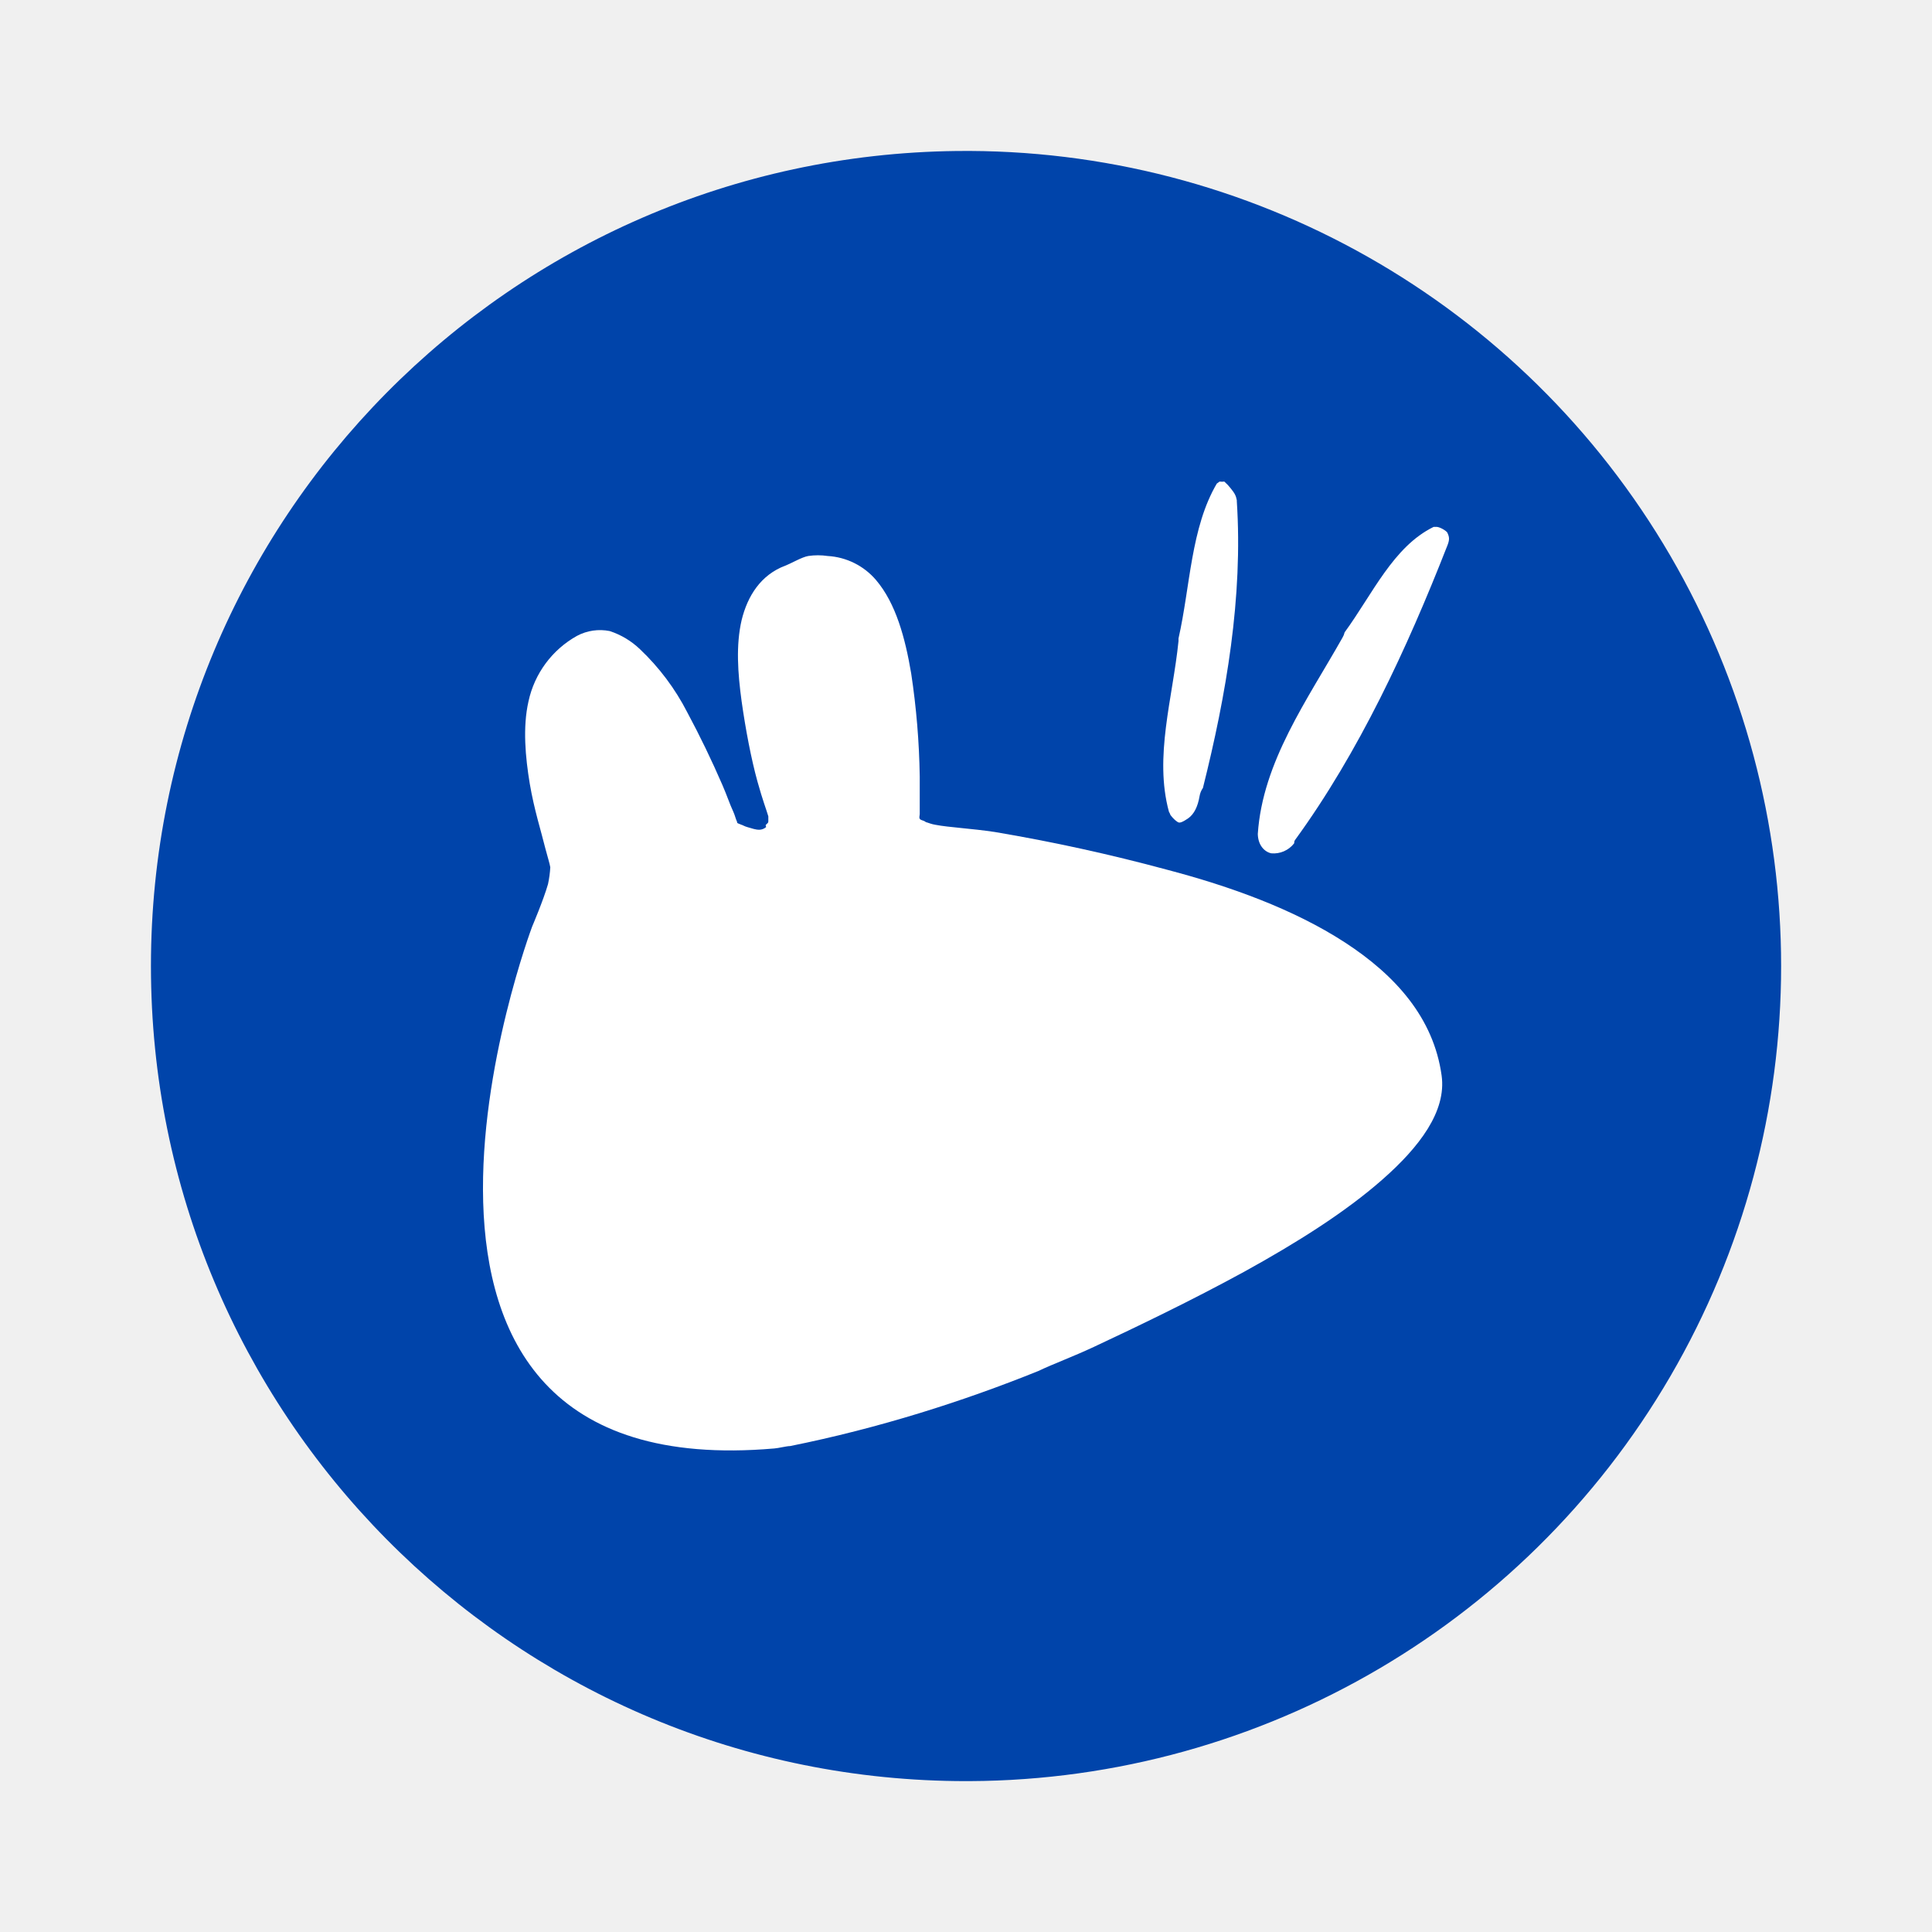
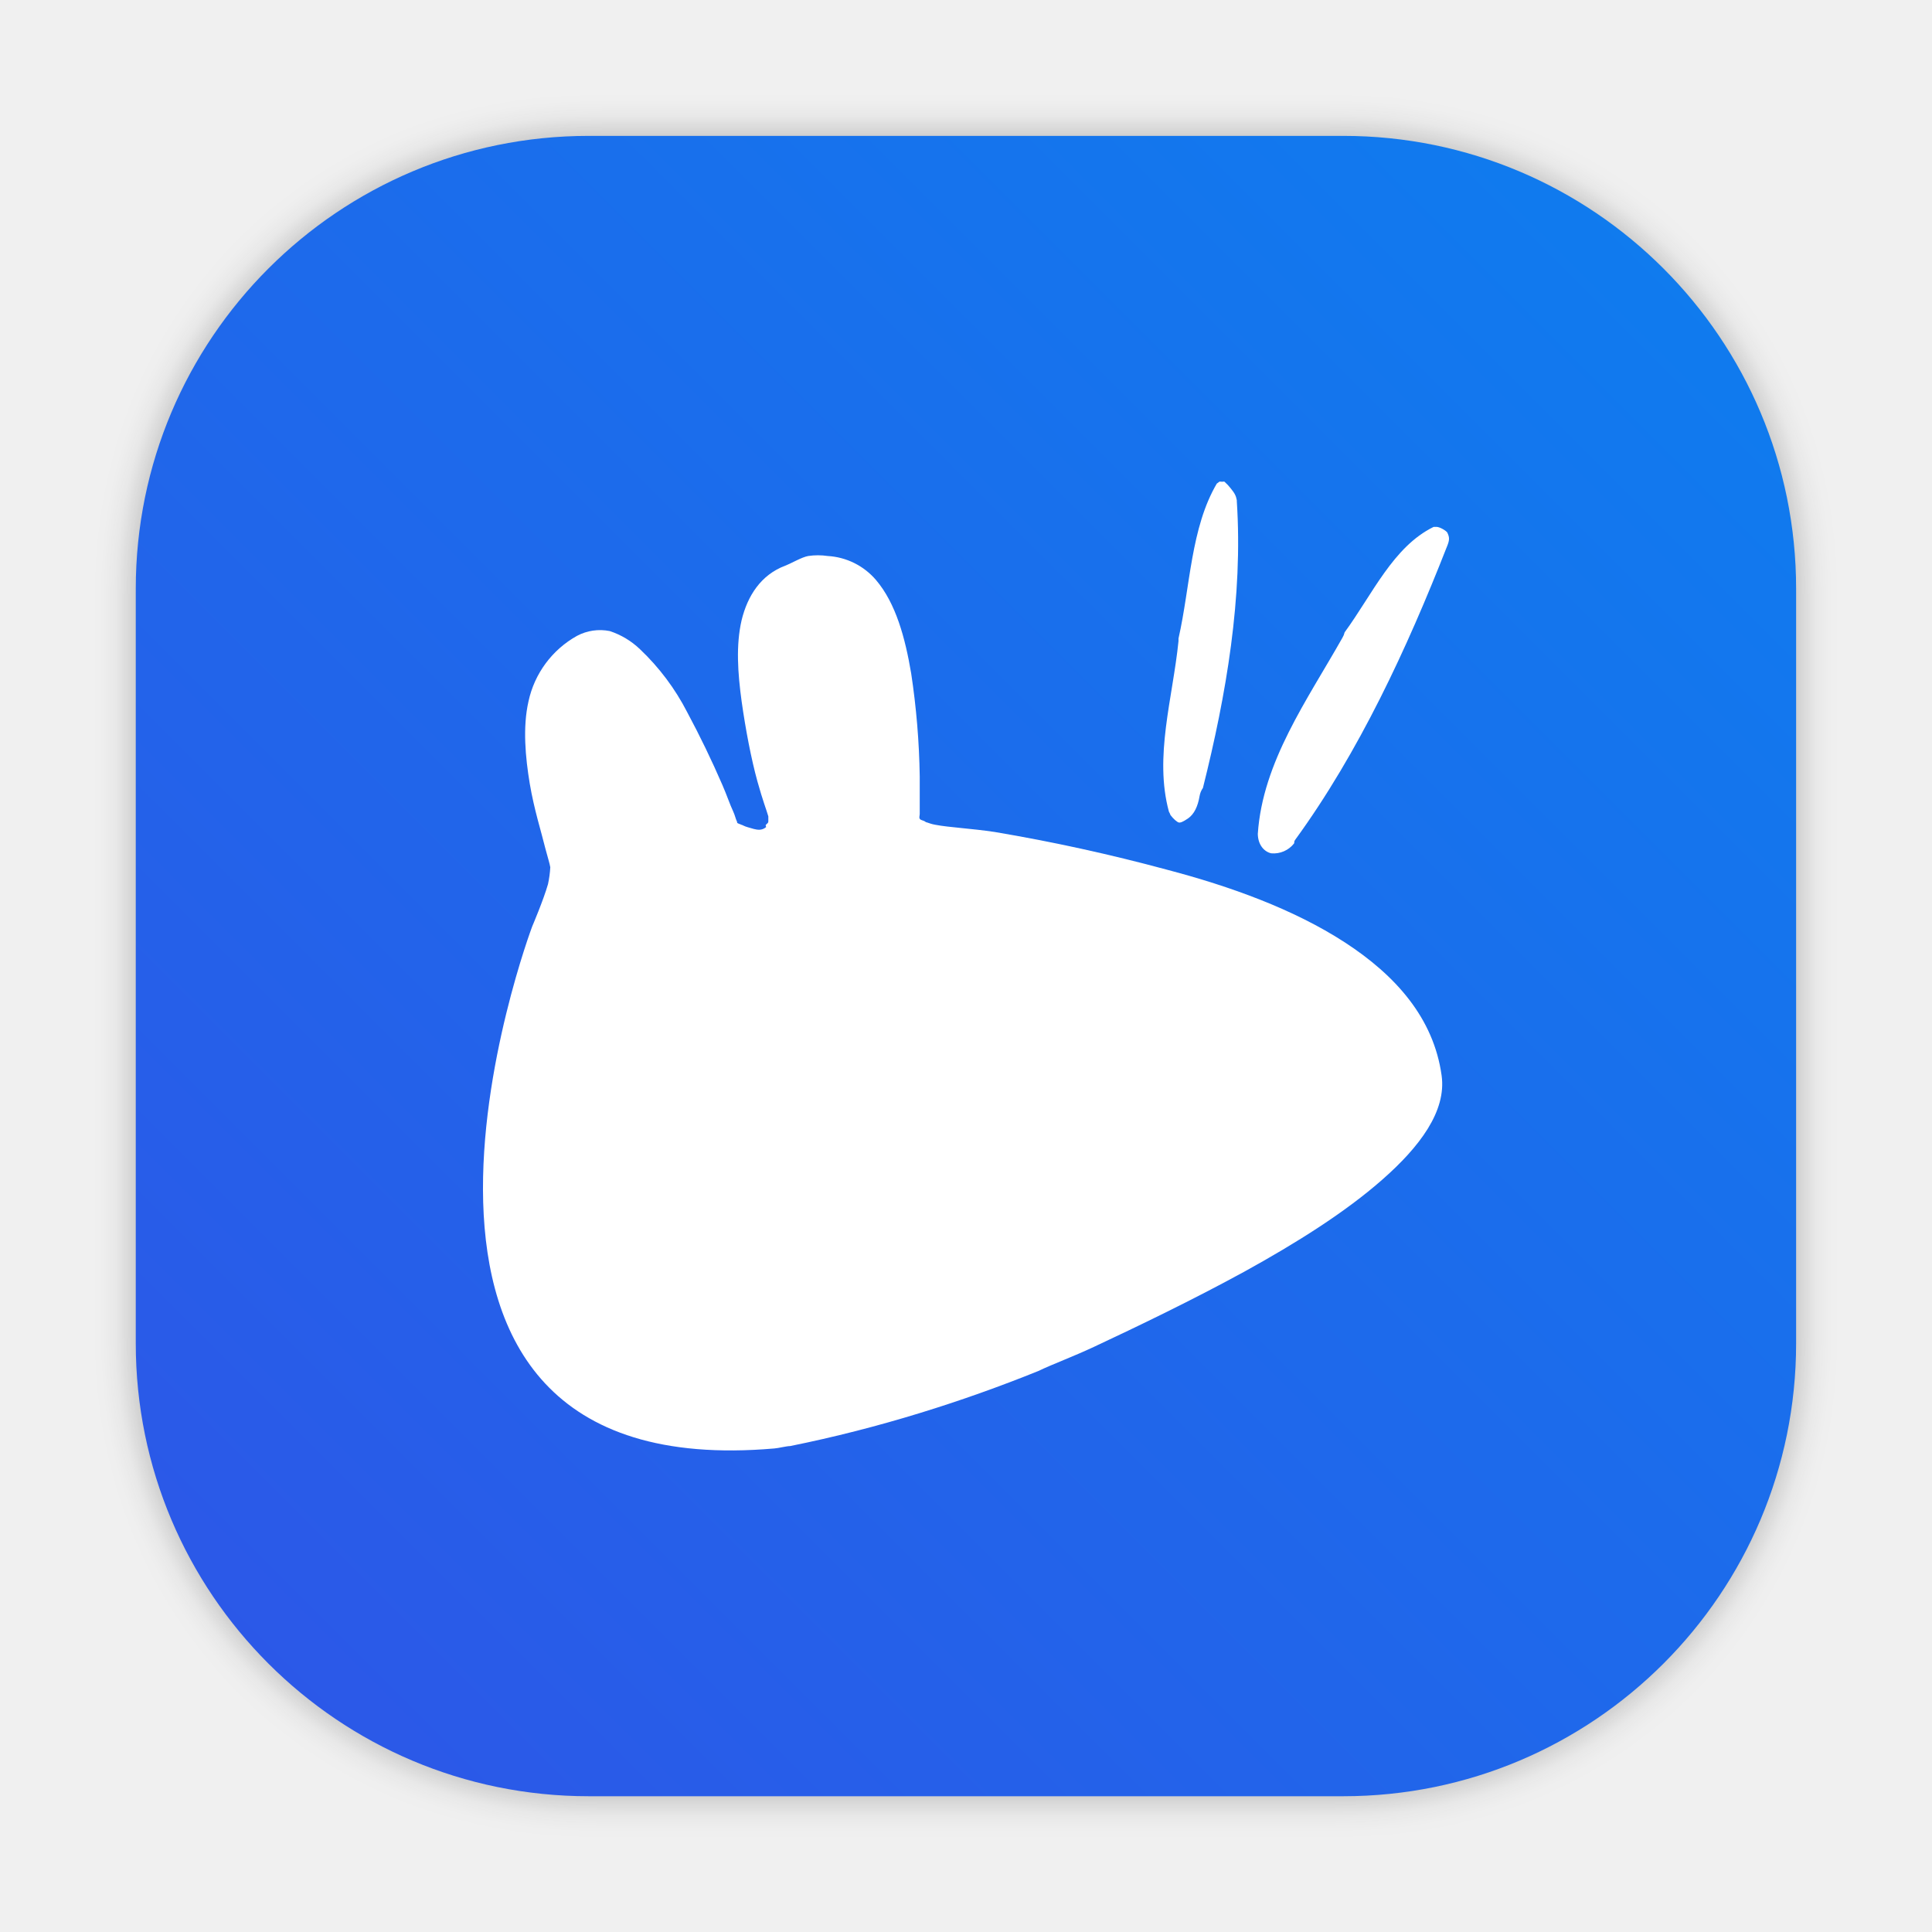
<svg xmlns="http://www.w3.org/2000/svg" width="64" height="64" version="1.1" viewBox="0 0 16.933 16.933">
-   <g transform="matrix(1.0385 0 0 1.0385 -.41232 -.32567)" stroke-width=".927">
-     <path d="m8.467 1.588a6.879 6.879 0 1 1 0 13.757 6.879 6.879 0 0 1 0-13.757z" fill="#04a" />
-   </g>
-   <g fill="#fff">
-     <path d="M10.69 4.22c-.02.013-.03.024-.024.016-.23.39-.233.901-.337 1.36a.17.17 0 0 1 0 .023c-.051.502-.215 1.013-.084 1.495a.17.17 0 0 1 .014.03c.024.032.055.06.073.065.014.002.034-.004.082-.037.051-.036.084-.101.1-.196a.17.17 0 0 1 .029-.07c.205-.817.352-1.674.297-2.513a.17.17 0 0 1 0-.009c-.007-.039-.019-.062-.056-.107a.385.385 0 0 0-.048-.051c-.006-.005 0-.006-.024-.004a.17.17 0 0 1-.022-.001zM12.582 4.618a.159.159 0 0 1-.017 0c-.354.173-.536.59-.78.924a.159.159 0 0 1-.019.047c-.308.546-.7 1.088-.742 1.72.002.1.059.157.118.17a.228.228 0 0 0 .2-.087c.003-.01 0-.018.006-.026a.159.159 0 0 1 .004-.006c.559-.768.981-1.68 1.328-2.565a.159.159 0 0 1 .001-.002c.024-.059.025-.081.004-.125-.006-.013-.069-.055-.103-.05z" />
-     <path d="M7.084 4.873c-.057.01-.141.061-.202.085-.213.08-.33.264-.382.477-.051.22-.034.463 0 .712.035.248.084.504.138.7.047.17.08.252.096.308v.042c0 .019-.009.017-.021.032-.007.004.006.021 0 .021a.09.09 0 0 1-.053.022c-.038.002-.068-.012-.107-.022-.026-.006-.06-.027-.053-.02-.012-.008-.034-.01-.042-.022 0 .005.007.005 0-.01-.009-.017-.018-.057-.032-.086-.03-.064-.054-.139-.095-.233a8.48 8.48 0 0 0-.308-.637 2.048 2.048 0 0 0-.414-.552.696.696 0 0 0-.265-.159.43.43 0 0 0-.287.042.866.866 0 0 0-.425.574c-.052.228-.027.492.011.721.039.23.1.418.138.573.017.066.037.127.042.16a.932.932 0 0 1-.02.148c-.04.14-.139.372-.139.372s-1.852 4.919 2.123 4.574c.033-.002.107-.021.138-.021.78-.157 1.52-.393 2.176-.658.129-.062.298-.123.488-.212.38-.178.857-.407 1.316-.658.459-.253.885-.521 1.21-.807.326-.286.564-.6.52-.913-.07-.504-.404-.878-.849-1.167-.447-.29-1.004-.491-1.56-.637a15.933 15.933 0 0 0-1.507-.33c-.206-.031-.4-.04-.52-.063-.036-.006-.055-.015-.075-.021-.01-.001-.011-.005-.02-.01-.013-.008-.036-.009-.043-.022-.007-.012 0-.028 0-.042v-.329a6.685 6.685 0 0 0-.075-.903c-.053-.314-.135-.614-.307-.817a.602.602 0 0 0-.425-.212.58.58 0 0 0-.17 0z" />
+   <defs>
+     <filter id="filter1057" x="-.027" y="-.027" width="1.054" height="1.054" color-interpolation-filters="sRGB">
+       <feGaussianBlur stdDeviation="0.619" />
+     </filter>
+     <linearGradient id="linearGradient1053" x1="-127" x2="-72" y1="60" y2="5" gradientTransform="matrix(.26458 0 0 .26458 49.182 12.815)" gradientUnits="userSpaceOnUse">
+       <stop stop-color="#2e55e7" offset="0" />
+       <stop stop-color="#0d7eef" offset="1" />
+     </linearGradient>
+   </defs>
+   <g transform="translate(-14.39 -12.949)">
+     <rect transform="matrix(.26458 0 0 .26458 14.39 12.949)" x="4.5" y="4.5" width="55" height="55" ry="15" fill="#141414" filter="url(#filter1057)" opacity=".3" stroke-linecap="round" stroke-width="2.744" />
+     <rect x="15.58" y="14.14" width="14.552" height="14.552" ry="3.969" fill="url(#linearGradient1053)" stroke-linecap="round" stroke-width=".726" />
+     <path d="m25.08 17.169c-0.02 0.013-0.03 0.024-0.024 0.016-0.23 0.39-0.233 0.901-0.337 1.36a0.17 0.17 0 0 1 0 0.023c-0.051 0.502-0.215 1.013-0.084 1.495a0.17 0.17 0 0 1 0.014 0.03c0.024 0.032 0.055 0.06 0.073 0.065 0.014 2e-3 0.034-4e-3 0.082-0.037 0.051-0.036 0.084-0.101 0.1-0.196a0.17 0.17 0 0 1 0.029-0.07c0.205-0.817 0.352-1.674 0.297-2.513a0.17 0.17 0 0 1 0-9e-3c-7e-3 -0.039-0.019-0.062-0.056-0.107a0.385 0.385 0 0 0-0.048-0.051c-6e-3 -5e-3 0-6e-3 -0.024-4e-3a0.17 0.17 0 0 1-0.022-1e-3zm1.892 0.398a0.159 0.159 0 0 1-0.017 0c-0.354 0.173-0.536 0.59-0.78 0.924a0.159 0.159 0 0 1-0.019 0.047c-0.308 0.546-0.7 1.088-0.742 1.72 2e-3 0.1 0.059 0.157 0.118 0.17a0.228 0.228 0 0 0 0.2-0.087c3e-3 -0.01 0-0.018 6e-3 -0.026a0.159 0.159 0 0 1 4e-3 -6e-3c0.559-0.768 0.981-1.68 1.328-2.565a0.159 0.159 0 0 1 1e-3 -2e-3c0.024-0.059 0.025-0.081 4e-3 -0.125-6e-3 -0.013-0.069-0.055-0.103-0.05z" fill="#fff" />
+     <path d="m21.474 17.822c-0.057 0.01-0.141 0.061-0.202 0.085-0.213 0.08-0.33 0.264-0.382 0.477-0.051 0.22-0.034 0.463 0 0.712 0.035 0.248 0.084 0.504 0.138 0.7 0.047 0.17 0.08 0.252 0.096 0.308v0.042c0 0.019-9e-3 0.017-0.021 0.032-7e-3 4e-3 6e-3 0.021 0 0.021a0.09 0.09 0 0 1-0.053 0.022c-0.038 2e-3 -0.068-0.012-0.107-0.022-0.026-6e-3 -0.06-0.027-0.053-0.02-0.012-8e-3 -0.034-0.01-0.042-0.022 0 5e-3 7e-3 5e-3 0-0.01-9e-3 -0.017-0.018-0.057-0.032-0.086-0.03-0.064-0.054-0.139-0.095-0.233a8.48 8.48 0 0 0-0.308-0.637 2.048 2.048 0 0 0-0.414-0.552 0.696 0.696 0 0 0-0.265-0.159 0.43 0.43 0 0 0-0.287 0.042 0.866 0.866 0 0 0-0.425 0.574c-0.052 0.228-0.027 0.492 0.011 0.721 0.039 0.23 0.1 0.418 0.138 0.573 0.017 0.066 0.037 0.127 0.042 0.16a0.932 0.932 0 0 1-0.02 0.148c-0.04 0.14-0.139 0.372-0.139 0.372s-1.852 4.919 2.123 4.574c0.033-2e-3 0.107-0.021 0.138-0.021 0.78-0.157 1.52-0.393 2.176-0.658 0.129-0.062 0.298-0.123 0.488-0.212 0.38-0.178 0.857-0.407 1.316-0.658 0.459-0.253 0.885-0.521 1.21-0.807 0.326-0.286 0.564-0.6 0.52-0.913-0.07-0.504-0.404-0.878-0.849-1.167-0.447-0.29-1.004-0.491-1.56-0.637a15.933 15.933 0 0 0-1.507-0.33c-0.206-0.031-0.4-0.04-0.52-0.063-0.036-6e-3 -0.055-0.015-0.075-0.021-0.01-1e-3 -0.011-5e-3 -0.02-0.01-0.013-8e-3 -0.036-9e-3 -0.043-0.022-7e-3 -0.012 0-0.028 0-0.042v-0.329a6.685 6.685 0 0 0-0.075-0.903c-0.053-0.314-0.135-0.614-0.307-0.817a0.602 0.602 0 0 0-0.425-0.212 0.58 0.58 0 0 0-0.17 0z" fill="#fff" />
  </g>
</svg>
